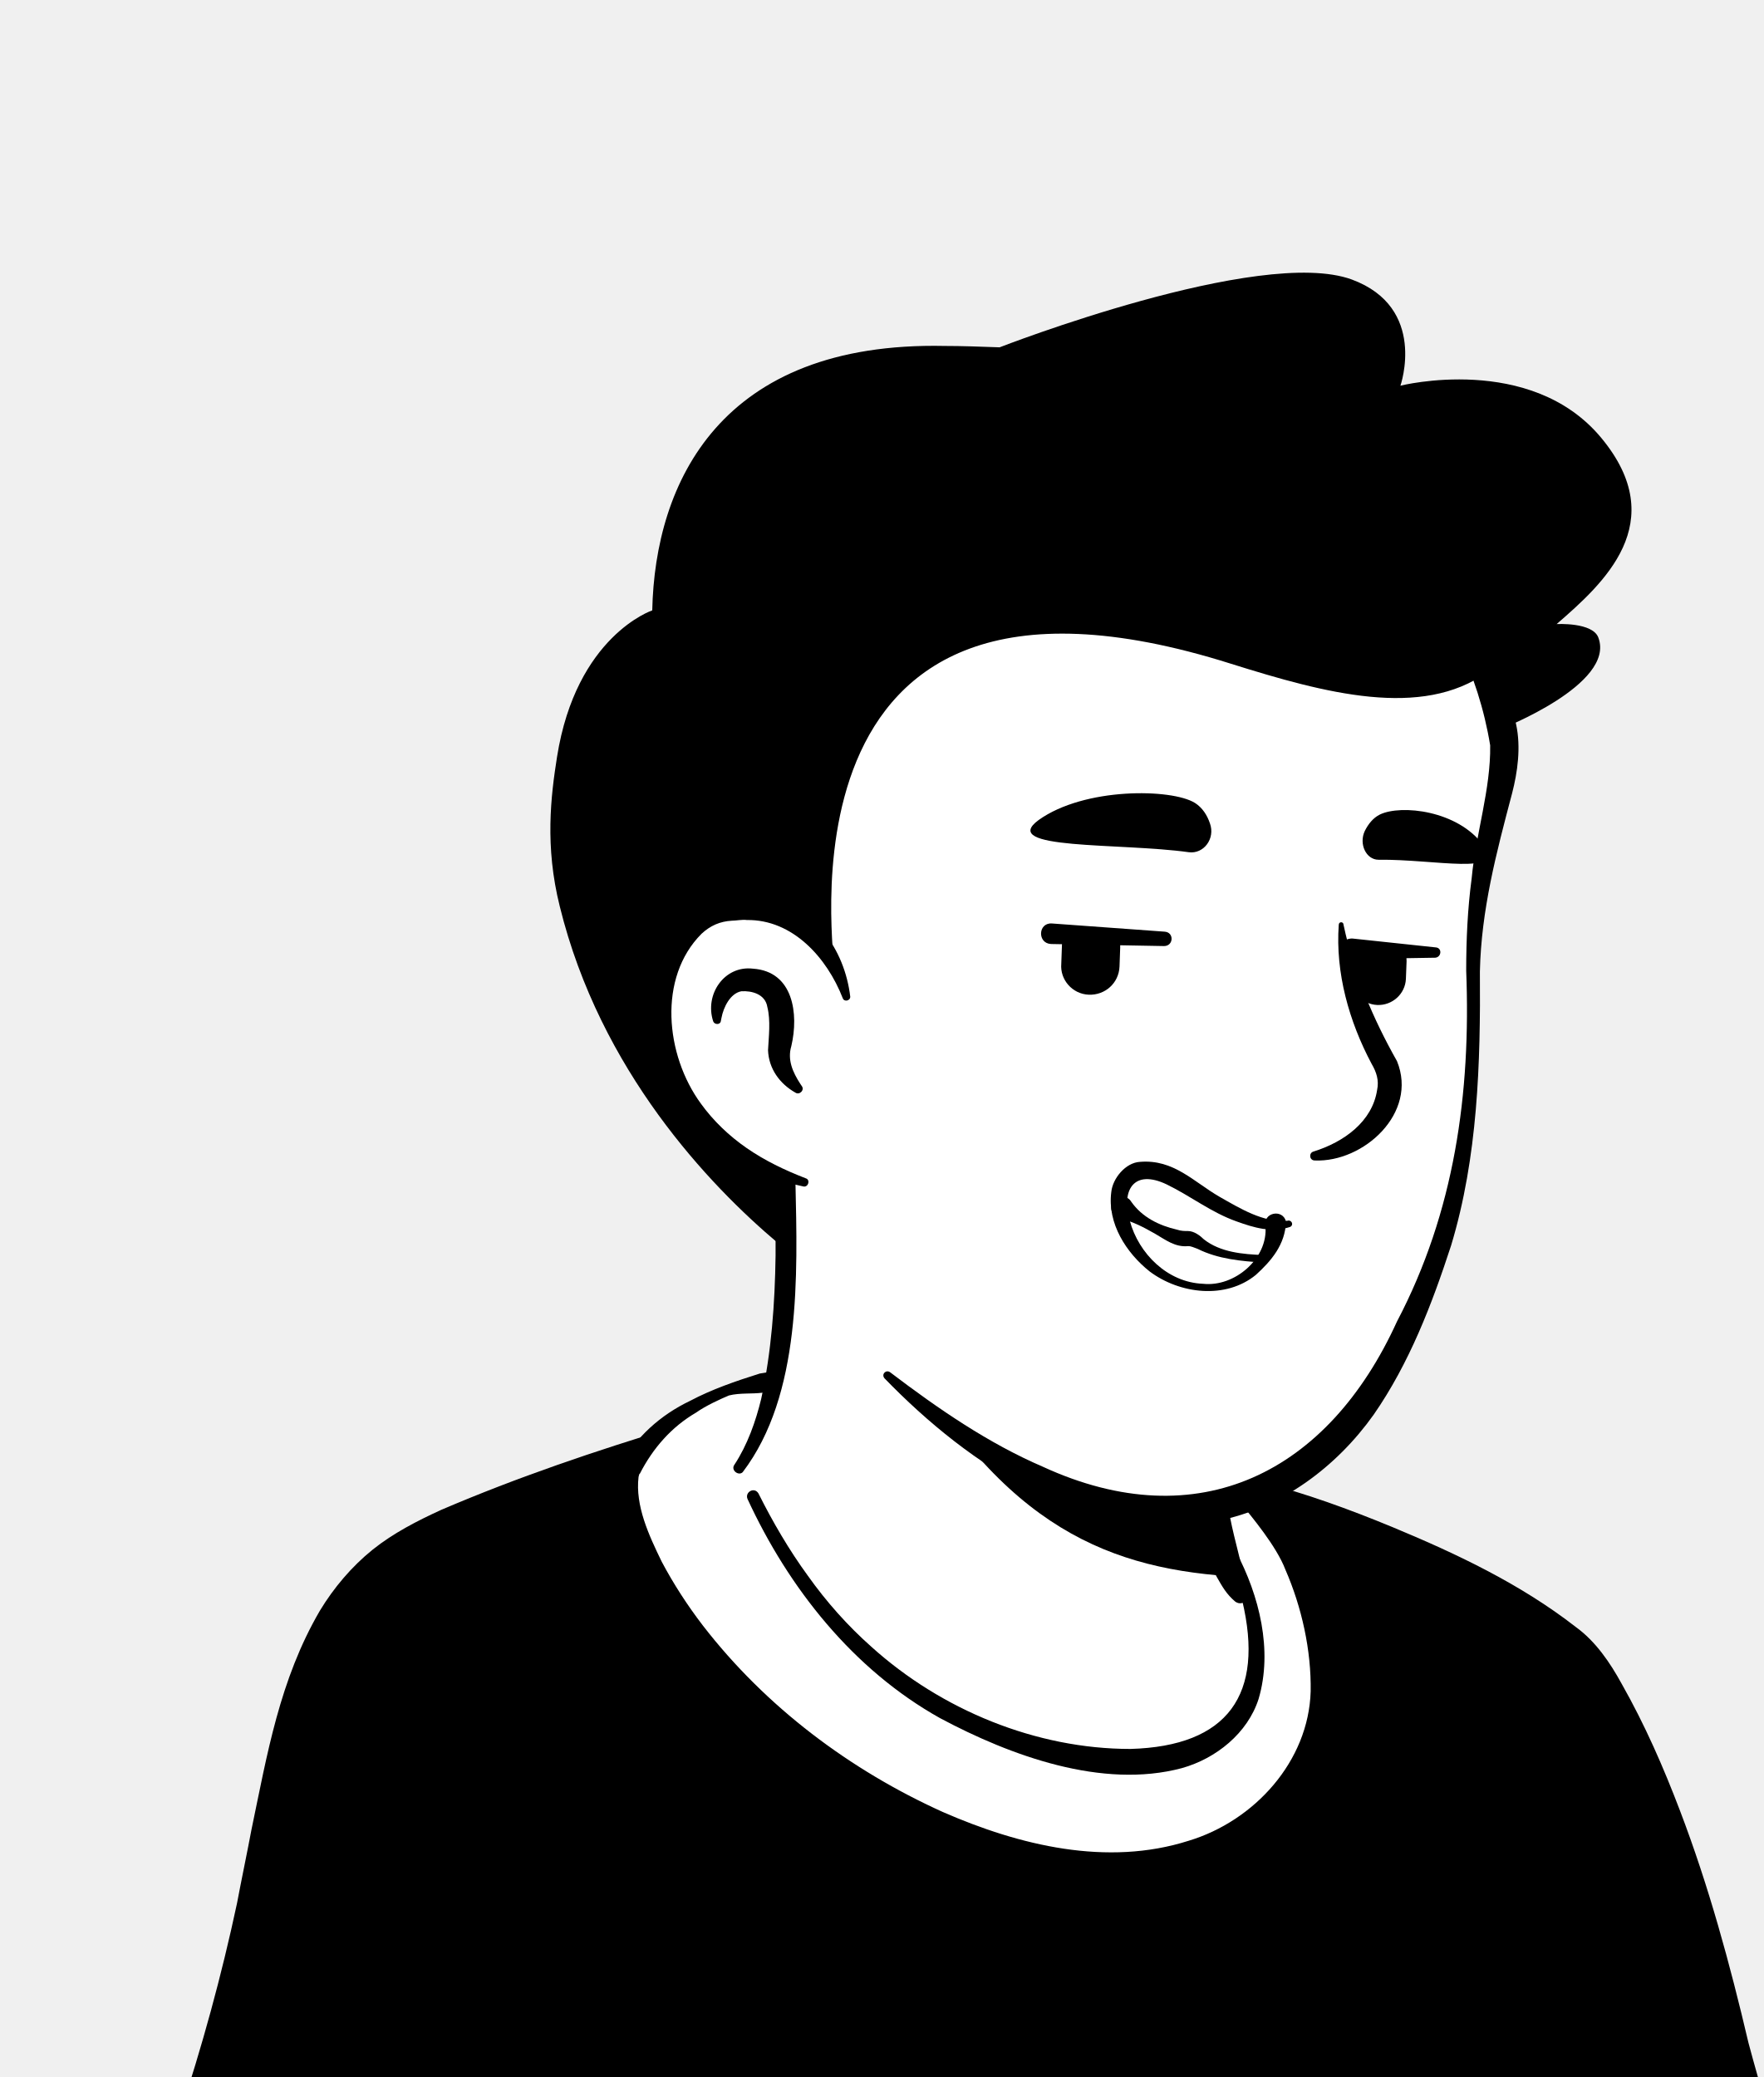
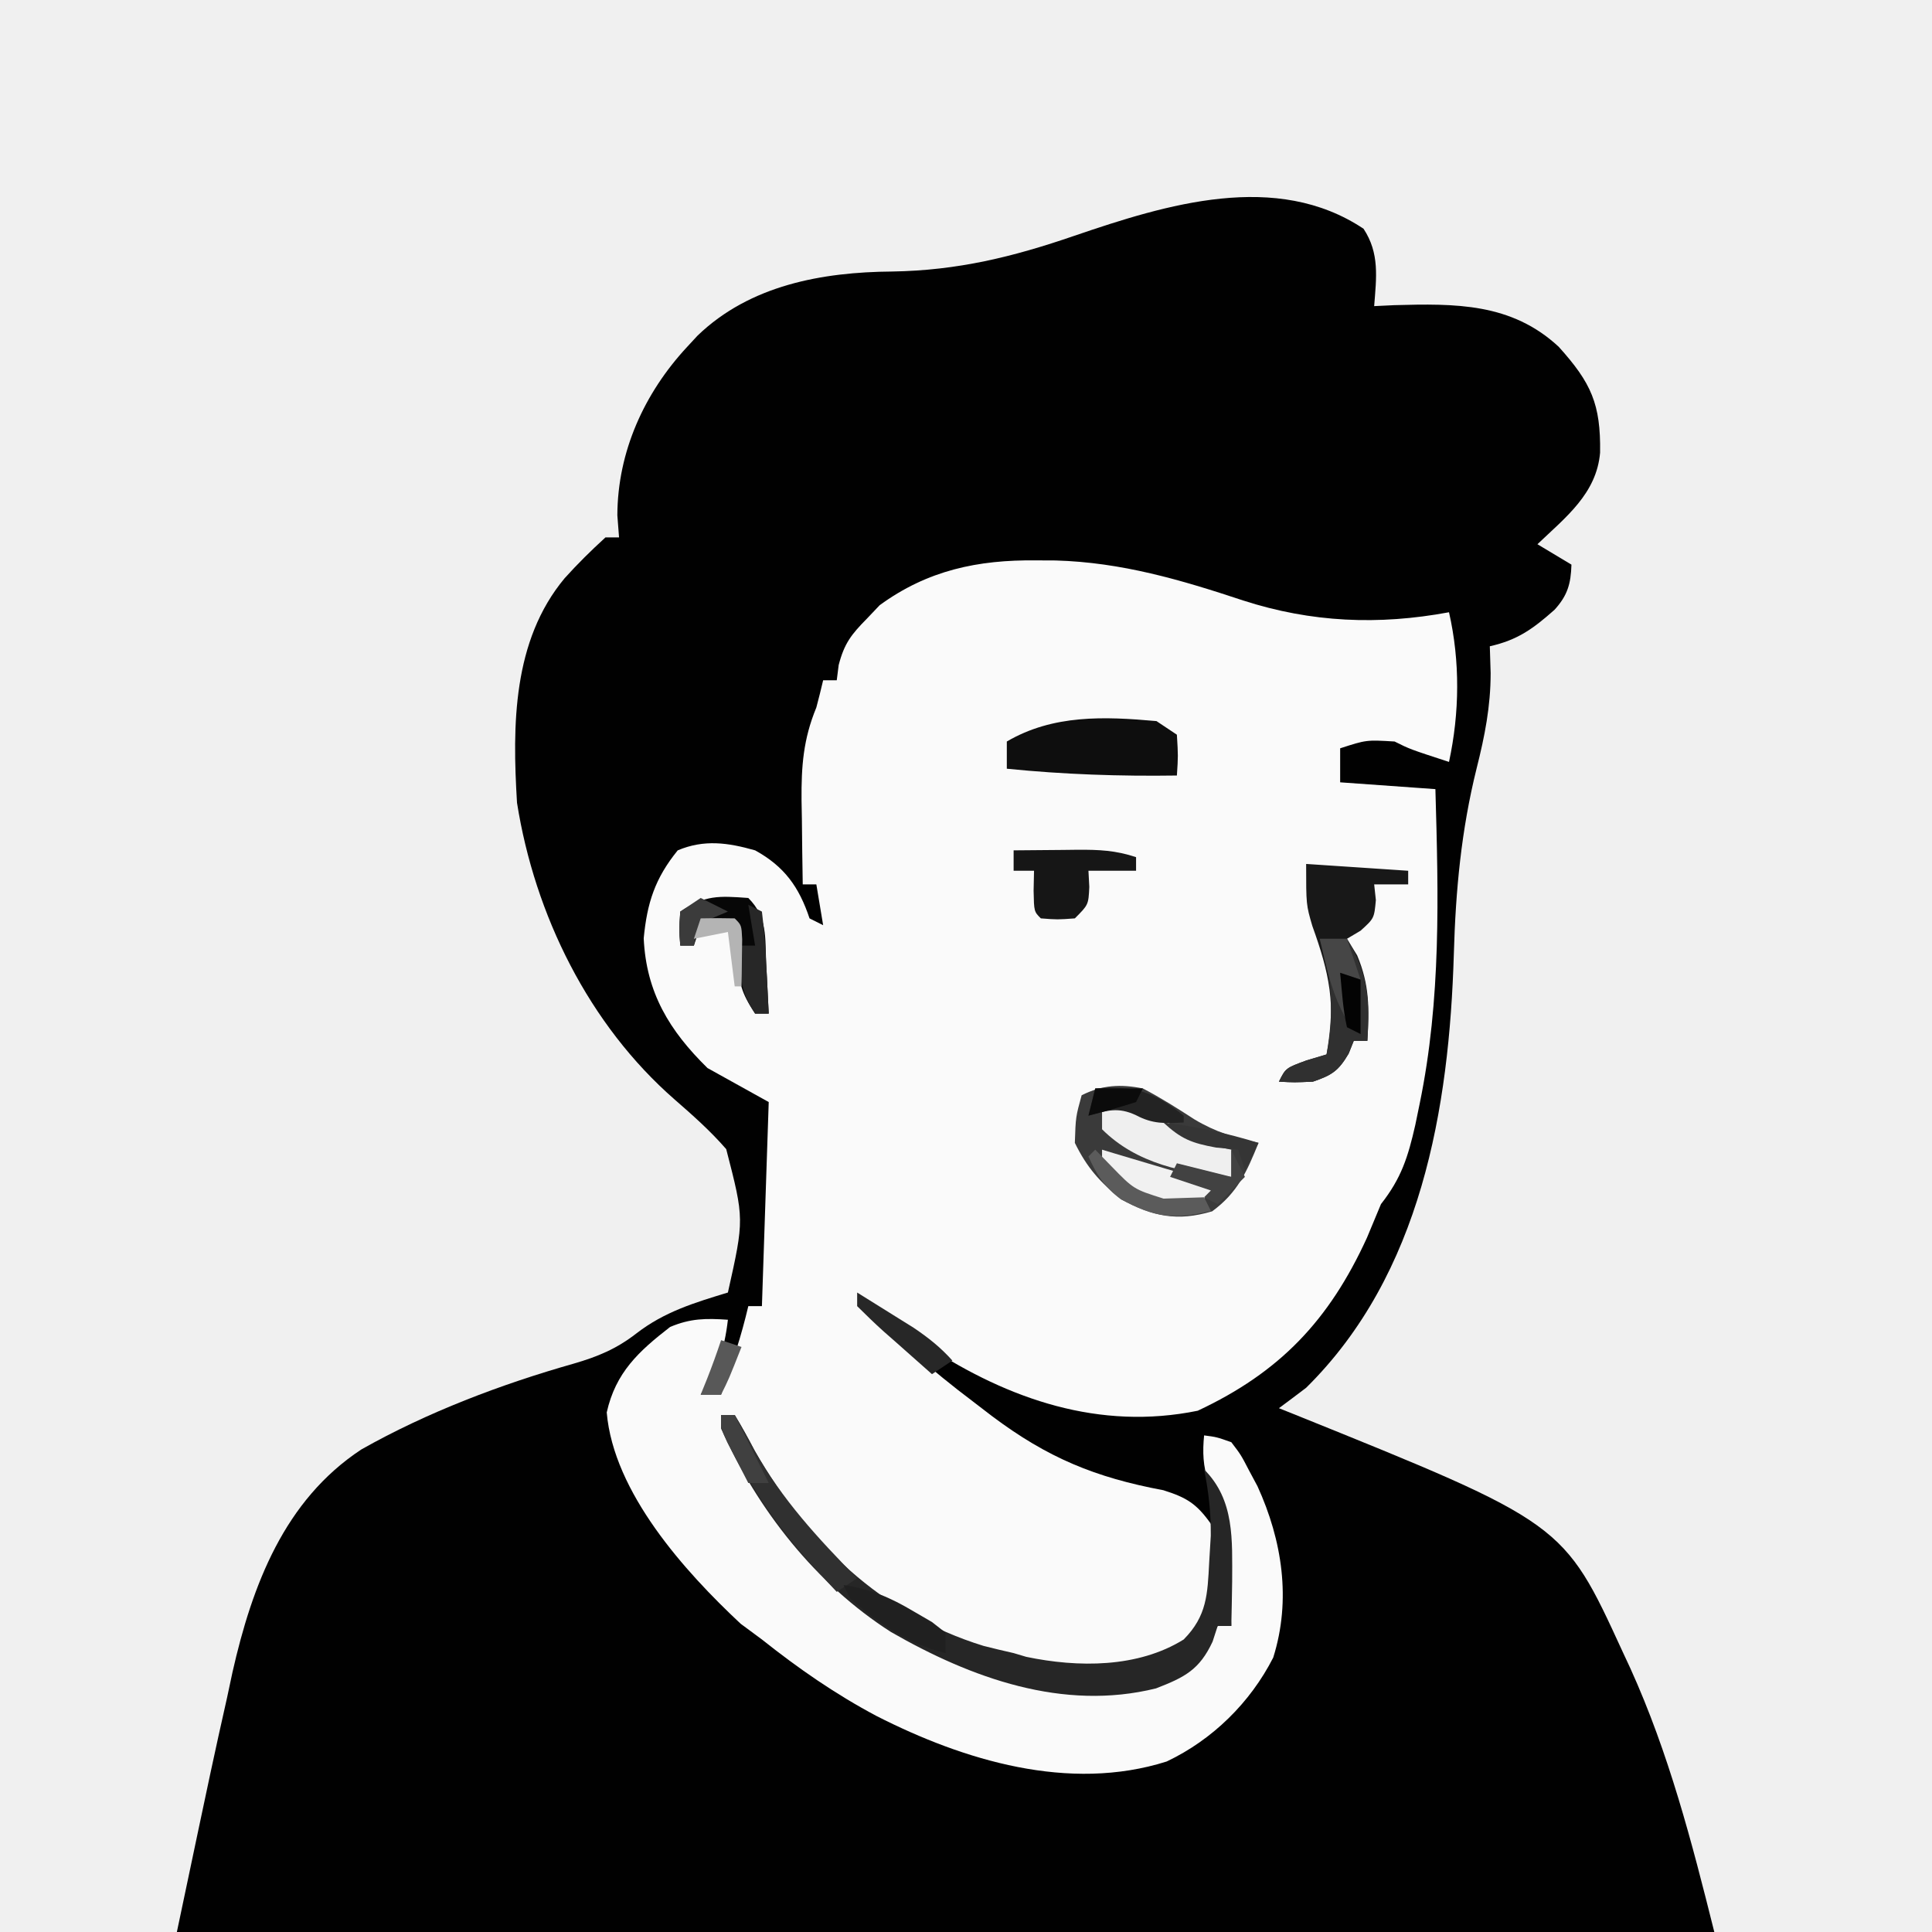
- <svg xmlns="http://www.w3.org/2000/svg">
-   <svg width="306" height="306" fill="none" style="z-index: 2; position: absolute; pointer-events: none;">
-     <path fill="#fff" d="M236.1 278.4c-.7.5-1.5 1-2.2 1.5-.8.5-1.5 1-2.3 1.4-.7.4-1.3.8-2 1.2-.1.1-.2.1-.3.2-2.3 1.4-4.7 2.7-7.1 3.9-.7.4-1.5.8-2.2 1.1 0 0-.1.1-.2.1l-2.4 1.2c-1.6.8-3.3 1.5-4.9 2.2-.8.4-1.7.7-2.5 1-.8.3-1.7.7-2.5 1-.8.3-1.7.7-2.5 1h-.1c-.8.3-1.7.6-2.5.9-1.8.6-3.7 1.2-5.5 1.8-.6.2-1.3.4-1.9.6-1.9.6-3.8 1.1-5.7 1.5-.7.2-1.4.3-2.2.5-1.8.4-3.7.8-5.5 1.2-.4.1-.7.1-1.1.2-.6.1-1.3.2-1.9.3-.9.1-1.7.3-2.6.4-.4.1-.8.1-1.2.2-.5.1-1.1.2-1.7.2-1.6.2-3.3.4-4.9.6-.5.1-1.1.1-1.6.2h-.1c-.7.1-1.4.1-2.1.2-.7.1-1.4.1-2.1.1-.4 0-.9.1-1.3.1-.8 0-1.5.1-2.2.1-1 0-1.9.1-2.9.1h-5c-42.2-.6-80.1-18.5-107.2-46.9 0 0 0-.1-.1-.1-3-2.7-.4-17.1 11.7-26.2 15.2-11.5 51.6-18.7 51.6-18.7s14.1-2.3 66.4 8.6c30.6 6.4 53.9 15.7 66.9 40.9 2.7 5.2 5.4 13.2-4.1 17.4Z" />
-     <path fill="#000" d="M173.6 219c19.2 3.9 39.7 8.1 55.5 20.8 5.3 4.3 8.8 10.6 11.7 16.7 1.4 3 2.8 6.1 3.9 9.4.6 2.2 1.5 4.7 1 7.3-.1.7-.7 1.6-1.2 2.1-2.3 2.3-4.8 3.7-7.3 5.5-14.7 10.2-31.6 17.4-49.1 21.2-39 8.5-81.2 1.9-115.5-18.6-11.4-6.9-21.9-15.3-30.9-25.2-1-1.2-1-3.2-1-4.5.1-3 .9-5.9 1.9-8.6 2.4-6.2 5.5-12.4 10.8-16.7 3.8-2.6 7.9-4.8 12.1-6.6 13.2-5.6 27.1-9.5 41.4-11.1 1.2-.1 1.4 1.6.2 1.8-13.7 2.8-27.3 7-40 12.7-4.6 2.3-9.5 4.3-13.2 7.9-3.5 3.8-6 8.5-8 13.3-1.3 2.9-2.2 7.5-1.8 9.8 6.3 7.5 13.7 14.1 21.7 19.8 43.8 30.6 110.3 32.6 156.9 7.1 4.2-2.3 8.3-4.9 12.2-7.6 1.9-1.3 3.9-2.4 5.4-3.9.1-.1 0 0 0 .1s-.1.2-.1.2c.1-1.2-.3-2.8-.8-4.4-1.8-5.8-4.7-11.9-7.8-17.2-4.9-7.9-13.2-12.9-21.6-16.9-5.8-2.7-11.9-4.8-18.1-6.8-6.2-2-12.5-3.7-18.8-5.2-1.6-.4-1.1-2.7.5-2.4Z" />
-   </svg>
-   <svg width="306" height="344" fill="none" style="z-index: 3; position: absolute; pointer-events: none;">
-     <path fill="#000" d="M269.3 340.401H16.4s14.9-31.4 21.5-67.2c4.6-24.8 8-39.3 20.9-47.3 9.1-5.6 28.6-11.4 37-14.4 5.7-2 6.9-.3 11-1.4 0 .5.1.9.1 1.4 0 0 10.8 32.1 38.9 43.5 22.9 9.3 36.5 3.1 38.6-7.2 1.3-6.6-2.8-17.4-4.9-20.9-1.2-1-2-2.5-2.4-4l-.8-3.3c1.9-.4 3.7-.9 5.5-1.5.6-.2 1.1-.4 1.7-.6 11.5 3 36.1 12.7 47 22.7 4.3 4 14.5 24 21.1 53 7.6 32.9 17.7 47.2 17.7 47.2Z" />
-     <path fill="#000" d="M271.6 341.6c-75.3.5-181 1.7-255.1 1.4-1.8 0-3.1-2-2.3-3.6 8.9-19.6 15.9-40.5 20.4-61.6.5-2.7 1.6-8 2.1-10.7 2.3-11 4.1-21.9 10-32 2-3.3 4.6-6.4 7.7-8.9 3-2.4 6.5-4.2 10-5.8 11.2-4.8 22.5-8.6 34-12.1 2.7-.6 5.4.1 8-.5 1.5-.4 3.1.7 3.2 2.3l.1 1.4-2.7-2.5c1.1 0 2.1.7 2.4 1.7.8 2.3 1.9 4.7 3 7 3.4 6.9 7.6 13.4 12.7 19.1 6.7 7.6 15.1 13.6 24.7 17 9.7 3.6 27 6.7 31.8-4.9.8-2.1.7-4.3.4-6.6-.7-4.7-2.3-9.7-4.6-13.9l.5.6c-1.6-2.1-2.2-4.6-2-7v-2.4c0-.2.2-.4.4-.4 1.2-.4 2.3-.9 3.5-1.3 1.1-.5 2.2-1 3.3-1.6.3-.2.6-.1.9 0 6.6 1.7 12.9 4 19.2 6.6 9.4 3.9 18.7 8.3 26.8 14.6 2.9 2.1 5 5.2 6.7 8.3 3.4 6 6.1 12.2 8.5 18.5 4.2 11 7.3 22.4 10 33.9 3.4 12.7 7.5 25.3 13.8 36.9l2.1 3.6.2.2v.1c.6.5.7 1.9.3 2.6Zm-4.6-2.4c-.5.5-.4 1.9 0 2.4v-.1l-.2-.3c-7-11.5-11.4-24.4-15-37.3-1.8-6.3-3.1-13.1-4.9-19.5-3.5-12.6-7.8-25.3-14.1-36.8-1.1-1.9-2.3-4-3.8-5.5-2.9-2.7-6.3-4.9-9.7-7-5.6-3.3-11.6-6.2-17.7-8.7-6.1-2.5-12.3-4.8-18.6-6.5l1.5-.1c-2.7.2-5.3.3-7.9.2l.4-.6c.6 1 1.3 2.7 1.9 3.6.7.9 1.5 1.6 2.4 2 .2.2.4.4.5.6 3.6 6.9 7.2 17.2 4.6 24.9-6 15.1-26.1 12.7-38.4 8-10.3-3.5-19.6-10.2-26.8-18.4-7.2-8.2-12.9-17.6-16.7-27.8l2.4 1.7c-1.4 0-2.5-1-2.6-2.4l-.1-1.3 3.2 2.3c-1 .3-2.2.4-3.3.5-2.8-.1-4.7-.2-7.3.8-3.4 1.2-6.9 2.4-10.4 3.5-6.9 2.3-13.7 4.7-20.2 7.6-14.8 5.9-19.1 17.7-22.5 32.4-1.6 6.8-2.9 14.5-4.3 21.4-4.6 21.6-11.6 42.5-20.7 62.7l-2.3-3.7c72.5 0 177.1.7 250.6 1.4Z" />
-     <path fill="#fff" d="M137.2 265.5c-34.5-15.5-47.9-43.2-45.3-50.7 0 0 0-.1.1-.2 1.8-3.7 4.7-6.7 8.3-8.8 2-1.2 4.2-2.3 6-2.9 27.3-6.8 63.5 4.7 75.7 15.2 4.4 5.3 8.9 10.6 10.6 24.6 2.4 20.2-19.7 38.9-55.4 22.8Z" />
-     <path fill="#000" d="M136.7 266.6c-17.3-7.8-33.5-20-42.7-36.9-1.8-3.5-3.4-7.1-3.9-11.2-.1-1.4-.2-3.1.5-4.5 2.1-4.2 5.9-7.5 10.1-9.5 3.2-1.7 6.7-2.9 10.2-4 5-.9 10-1.2 15.1-1.1 16.7.5 33.3 4.9 48.1 12.6 1.1.6 2.2 1.2 3.3 1.9.4.2.7.5 1.2.4.5-.1.9.1 1.3.3 1.2.7 2.2 1.6 3.3 2.6 2.7 3.3 5.4 6.8 7.2 10.8 1.8 4 2.8 8.3 3.4 12.5 1.6 8.6-1.3 18.2-8 24.1-13.6 12.2-34 8.9-49.1 2Zm.9-2.1c11.2 4.9 24 8 35.9 4.2 9.6-2.9 17.5-11.6 17.8-21.8.1-6-1.3-12.3-3.7-17.8-1.3-3.4-4.9-7.7-6.7-9.9-1.1-.9-2.3-1.6-3.3-2.5l-.3-.6c-.2-.5-.6-.6-.9-.9-1-.6-2.1-1.2-3.2-1.8-8.7-4.5-18.3-7.1-27.9-9-11.2-2.1-22.7-2.7-34-1.1-1.6.2-3.3 0-4.9.4-1.2.5-3.4 1.5-4.8 2.5-3.6 2.1-6.3 5.2-8.2 8.9l-.1.1c0 .1-.1.3-.1.4-.5 4.2 1.5 8.5 3.4 12.4 1.7 3.2 3.7 6.3 6 9.3 9.2 11.9 21.5 21.1 35 27.2Z" />
-   </svg>
-   <svg width="306" height="306" fill="none" style="z-index: 4; position: absolute; pointer-events: none;">
-     <path fill="#fff" d="M182.999 245.6c-2.1 10.3-15.7 16.5-38.6 7.2-23.8-9.6-34.1-32.5-36.7-39.3 14.1-26.4 4.3-44.7 4.3-44.7 32.5-2.8 60.9 35.2 60.9 35.2l4.4 18.8c.4 1.6 1.2 3 2.4 4 2.1 3.7 4.6 12.2 3.3 18.8Z" />
-     <path fill="#000" d="M107.2 213.8c1.9-2.9 3.1-6.3 3.9-9.6 1.5-6.9 2-13.9 2.1-20.9v-2.6c-.3-2.6-1.2-5.3-2.2-7.7-1.3-3.2 3.4-5.2 4.9-2 .2.4.2 1.1.2 1.5.3 13.6.9 31.1-7.7 42.4-.6.6-1.8-.3-1.2-1.1ZM173.999 203.8c1.5.9 2 2.1 2.2 3.3.6 2.4.4 5 1 7.5.5 2.4 2 4.7 2.4 7.2.5 2.6 2 8.1 2.6 10.8.2.6-.2 1.3-.9 1.4-.4.1-.7 0-1-.2-1.3-1.1-1.9-2.2-2.7-3.6-1.3-2.4-2.2-4.6-3-7.3-.7-2.4-.4-5-1-7.5-.5-2.4-1.9-4.7-2.4-7.2-.3-1.2-.4-2.5.5-4 .6-.6 1.6-.8 2.3-.4Z" />
-     <path fill="#000" d="M181.2 230.2c-19.1-1-34.7-7-49.9-34.1 12.8 11.3 27.9 15.6 43.8 17.6l2.1 9.2c.4 1.6 2.8 6.3 4 7.3Z" />
-     <path fill="#000" d="M180.4 226.5c3.4 6.4 5.4 14.4 3.3 21.5-1.6 5-6.2 8.7-11.2 10.1-11.6 3.1-25-1.8-35.3-7.3-12.7-7.1-22.1-19-28.1-32-.4-1 1-1.8 1.6-.8 2.1 4.2 4.5 8.3 7.2 12 2.7 3.8 5.8 7.3 9.3 10.4 10.2 9.2 24 14.9 37.8 14.9 14.2-.4 19.6-7.9 16.3-21.7-.5-2.2-1.3-4.5-2.4-6.4-.6-.8.9-1.7 1.5-.7Z" />
-     <path fill="#fff" d="M219.1 106.4c1.8 8.4-4.2 17.4-4.2 39.8 0 22.9-4.2 47.8-21.5 65.1-14.9 14.9-32 14.3-52.1-1.4-2.8-2.2-12.6-9.6-15.1-12.1-2.9-2.9-4.5-5-5.9-7.2-1.2-2-.9-13.6-2.6-16.3-4.4-7.3-5.3.6-11-5.8-7.9-8.6-17.4-25.9-12.7-56.5 7.6-49.6 46.9-55.4 76-49.9 29.3 5.6 44.3 22.2 49.1 44.3Z" />
-     <path fill="#000" d="M111.7 177.4c-2.3-3.8-5.2-7.2-7.9-10.7-2.7-3.7-4.9-7.6-6.7-11.8-10.2-24.7-8.7-57 9.4-77.8 12.4-14.2 32-18.9 50-17.9 18 1.1 36.7 5.7 50 18.7 7.7 7.5 12.6 17.5 14.8 27.9.7 3.3.2 6.9-.6 10-2.3 8.7-4.5 17-4.7 26 .1 13.4-.3 27.1-4.2 40-2.8 8.6-6.1 17.2-11.3 24.7-5.4 7.6-13.5 13.7-22.8 15.5-18.7 3.8-36.2-8-48.6-20.8-.5-.6.2-1.3.8-.9 7.1 5.4 14.4 10.4 22.3 13.8 22.8 10.5 41.7.8 51.7-21.2 8.4-16 10.8-33.3 10.1-51.2 0-4.5.2-9 .8-13.5.6-6.5 2.8-13 2.7-19.4-1.7-10.4-6.5-20.4-13.7-28.1-17.1-18.1-49.9-23.4-72.9-15.2-27.1 9.6-34.4 36.9-35.9 63-1 15.6 3.6 30.9 15.4 41.6l4.7 4.9c1.6 2.2-1.8 4.8-3.4 2.4Z" />
-     <path fill="#fff" d="M123.5 145.6s-3.1-15-17.7-13.2c-12.6 1.6-17 31.8 11.6 40.2" />
-     <path fill="#000" d="M116.1 159.5c-2.3-1.3-3.9-3.5-4-6.2.1-2 .4-4.3-.1-6.3-.3-1.9-2.3-2.4-3.8-2.3-1.6.3-2.6 2.3-2.9 3.9 0 .1-.1.4-.1.5-.1.5-.9.5-1.1 0-1.3-3.9 1.6-8.2 5.8-7.7 5.9.4 6.7 6.6 5.6 11.3-.6 2 .2 3.8 1.3 5.5l.2.3c.5.6-.3 1.4-.9 1ZM196.1 135c1.5 7.1 4.3 13.7 7.8 19.9 3.1 7.6-4.9 14.8-12 14.5-.8 0-.9-1.1-.2-1.3 4.5-1.4 8.6-4.4 9.3-9 .3-1.4-.1-2.6-.8-3.8-3.3-6.2-5.3-13.3-4.8-20.3 0-.5.7-.5.7 0Z" />
-     <path fill="#000" d="M123 145.7c-2.3-5.9-7.3-11.5-14-11.4-.6-.1-1.6.1-2.2.1-1.7.1-3.1.7-4.4 1.9-6.4 6.4-5.3 17.7-.1 24.8 1.8 2.5 4.1 4.7 6.7 6.5 2.6 1.8 5.5 3.2 8.6 4.4.7.2.4 1.3-.3 1.2-6.7-1.4-13.1-4.7-17.5-10.2-6.8-8.2-8.2-21.9-.1-29.9 1.8-1.6 4.3-2.8 6.8-2.8.8 0 2-.2 2.8 0 4.2.2 8.2 2.3 10.8 5.6 2.3 2.8 3.6 6.2 4 9.6 0 .6-.9.8-1.1.2Z" />
-   </svg>
-   <svg width="306" height="306" fill="none" style="z-index: 5; position: absolute; pointer-events: none;">
-     <path fill="#000" d="M227.2 91.1c6.8-5.9 16.8-14.8 6.5-27.2-10.3-12.4-29.3-7.6-29.3-7.6s4-11.4-7.1-15.5c-13.4-4.9-51.4 9.9-51.4 9.9-2.8-.1-5.5-.2-8-.2-32.8-.7-42.3 20-42.7 38.6 0 0-11.1 3.7-13.9 21.4-.9 5.7-1.8 13 .4 21.8 5.9 24 21.8 40.7 31.9 49.2 3.8-2.8-2.9-6.7-2.4-11.3-21.7-10.6-17-36.3-5.4-37.8 8.9-1.1 13.6 4.1 15.8 8.3.9 1.2-11.1-65.7 58.1-43.8 13.7 4.3 27.8 8.1 37.4 1.2 1.1 2.1 1.8 4.6 2 8.3 0 0 16.7-6.5 14.2-13.3-.8-2.3-6.1-2-6.1-2Z" />
-   </svg>
-   <svg width="306" height="306" fill="none" style="z-index: 6; position: absolute; pointer-events: none;">
-     <path fill="#000" d="M163.5 138.1v.2l-.1 2.8c-.1 2.4-2.1 4.2-4.5 4.1-2.4-.1-4.2-2.2-4-4.5l.1-2.8c0-.5.2-1.1.4-1.5l8 .4c0 .4.1.8.1 1.3ZM205.3 140.3l-.1 2.6c-.1 2.2-2 3.9-4.2 3.8-2.2-.1-3.9-2-3.8-4.2l.1-2.6c0-.5.1-1 .3-1.4l7.5.3c.1.5.2 1 .2 1.5ZM173.5 124.4c2.2.3 3.9-2 3.1-4.2-.4-1.2-1.1-2.3-2.2-3-3.4-2.1-16.1-2.3-22.8 2.5-6 4.4 11.9 3.3 21.9 4.7ZM201.2 125.5c-1.8 0-2.9-2.3-2-4.2.5-1 1.2-1.9 2.2-2.4 3.1-1.5 11.4-.6 15.1 4.5 3.3 4.5-7 2-15.3 2.1Z" />
-     <path fill="#000" d="m169.899 138.1-16.5-.3c-2-.1-1.9-3.1.1-3l16.5 1.2c1.4.1 1.3 2.1-.1 2.1ZM209.5 139.8l-12.2.2c-2 0-2.1-2.9-.1-3h.2l12.2 1.3c.9.1.8 1.4-.1 1.5Z" />
-   </svg>
-   <svg width="306" height="306" fill="none" style="z-index: 7; position: absolute; pointer-events: none;">
-     <path fill="#fff" d="M186.2 179c.1 3.3-4.8 11.7-14.2 7.8-9.1-3.7-11.8-21.1 1.2-12.8 6.6 4.4 10.8 5.1 13 5Z" />
-     <path fill="#000" d="M188.3 179.1c-2.7.9-5.3.1-7.8-.8-3.7-1.3-6.7-3.7-10.2-5.4-4.8-2.3-6.7.8-5.4 5.3 1.3 4.8 5.5 9 10.7 9.2 4.6.5 9.5-3.7 9.1-8.4-.4-2 2.5-2.6 3-.7-.1 3.4-2.2 5.8-4.4 7.8-4.4 3.6-11.1 2.8-15.5-.5-3.4-2.7-6.2-7-5.6-11.6.2-2 2.1-4.3 4.2-4.4 4.9-.4 7.8 2.9 11.6 5.1 3 1.7 6.4 3.8 9.9 3.5.6-.2 1 .6.4.9Z" />
-     <path fill="#000" d="M165.099 175.4c1.6 2.3 4.1 3.5 6.7 4.1.6.2 1.1.2 1.6.2.9 0 1.8.7 2.3 1.2 2.4 1.9 5.7 2.2 8.7 2.3.7 0 .7 1.2 0 1.1-3.2-.2-6.6-.5-9.6-2-.6-.2-.9-.4-1.4-.4-1.9.2-3.4-1-4.8-1.8-1.6-.9-3.2-1.8-5.1-2.2-.9-.2-1.4-1-1.3-1.9.2-1.4 2.2-1.8 2.9-.6Z" />
-   </svg>
-   <svg width="306" height="306" fill="none" style="z-index: 8; position: absolute; pointer-events: none;" />
-   <svg width="306" height="306" fill="none" style="z-index: 9; position: absolute; pointer-events: none;" />
+ <svg xmlns="http://www.w3.org/2000/svg" version="1.1" width="284" height="284">
+   <path d="M0 0 C2.383 3.622 1.887 7.16 1.562 11.375 C2.529 11.329 3.496 11.282 4.492 11.234 C13.49 10.985 21.731 10.889 28.691 17.352 C33.475 22.667 34.876 25.766 34.773 32.91 C34.257 38.945 29.706 42.416 25.562 46.375 C28.038 47.86 28.038 47.86 30.562 49.375 C30.48 52.192 29.986 53.909 28.078 56.008 C24.936 58.788 22.681 60.45 18.562 61.375 C18.602 62.676 18.642 63.976 18.684 65.316 C18.683 70.209 17.818 74.588 16.625 79.312 C14.364 88.414 13.537 97.254 13.273 106.619 C12.601 129.324 8.484 153.675 -8.438 170.375 C-9.764 171.384 -11.097 172.385 -12.438 173.375 C-11.723 173.661 -11.009 173.947 -10.273 174.242 C29.391 190.246 29.391 190.246 38.062 209.125 C38.445 209.946 38.827 210.766 39.221 211.612 C44.883 224.11 48.239 237.08 51.562 250.375 C-23.017 250.375 -97.597 250.375 -174.438 250.375 C-169.077 224.91 -169.077 224.91 -167.062 215.938 C-166.797 214.693 -166.531 213.448 -166.258 212.166 C-163.361 199.38 -158.635 186.887 -147.312 179.438 C-137.652 173.976 -126.76 169.849 -116.098 166.824 C-112.551 165.792 -109.824 164.663 -106.875 162.375 C-102.766 159.2 -98.346 157.867 -93.438 156.375 C-91.026 145.592 -91.026 145.592 -93.685 135.293 C-96.011 132.616 -98.585 130.337 -101.256 128.011 C-113.863 117.017 -121.832 100.876 -124.438 84.375 C-125.129 72.981 -125.098 60.568 -117.438 51.375 C-115.512 49.237 -113.571 47.323 -111.438 45.375 C-110.778 45.375 -110.118 45.375 -109.438 45.375 C-109.52 44.303 -109.603 43.23 -109.688 42.125 C-109.654 32.769 -105.727 24.151 -99.438 17.375 C-98.924 16.821 -98.411 16.266 -97.883 15.695 C-90.189 8.296 -79.599 6.368 -69.273 6.288 C-59.681 6.133 -51.564 4.151 -42.523 1.04 C-28.936 -3.605 -12.823 -8.548 0 0 Z " fill="#010101" transform="translate(200.4375,33.625)" />
+   <path d="M0 0 C0.94 0.004 1.88 0.008 2.848 0.012 C12.544 0.282 21.295 2.863 30.439 5.898 C40.452 9.134 50.338 9.55 60.688 7.625 C62.331 14.839 62.251 22.393 60.688 29.625 C54.938 27.75 54.938 27.75 52.688 26.625 C48.542 26.377 48.542 26.377 44.688 27.625 C44.688 29.275 44.688 30.925 44.688 32.625 C51.617 33.12 51.617 33.12 58.688 33.625 C59.136 49.248 59.547 64.486 56.375 79.875 C56.162 80.908 55.949 81.941 55.73 83.006 C54.662 87.704 53.687 90.815 50.688 94.625 C49.997 96.27 49.307 97.916 48.629 99.566 C43.07 111.723 35.814 119.353 23.75 125 C9.338 127.941 -3.985 123.36 -16.011 115.517 C-19.193 113.325 -22.275 111.012 -25.312 108.625 C-20.601 114.576 -15.356 119.058 -9.312 123.625 C-8.374 124.344 -7.436 125.064 -6.469 125.805 C1.689 131.923 8.684 134.812 18.699 136.684 C22.158 137.773 23.585 138.677 25.688 141.625 C26.613 146.566 26.802 152.058 24.77 156.738 C22.005 160.344 18.938 161.484 14.688 162.625 C-0.307 163.82 -13.045 160.508 -25.152 151.516 C-32.905 144.778 -39.704 136.842 -44.312 127.625 C-44.312 126.965 -44.312 126.305 -44.312 125.625 C-44.972 125.625 -45.633 125.625 -46.312 125.625 C-37.276 144.178 -25.342 156.61 -5.559 163.598 C3.282 166.301 12.024 166.94 20.812 163.691 C23.868 161.954 25.003 159.658 26.688 156.625 C27.348 156.625 28.008 156.625 28.688 156.625 C28.382 149.209 27.996 142.432 25.32 135.469 C24.52 133.138 24.451 131.067 24.688 128.625 C26.523 128.863 26.523 128.863 28.688 129.625 C30.102 131.48 30.102 131.48 31.312 133.812 C31.717 134.569 32.122 135.326 32.539 136.105 C36.162 144.053 37.527 152.789 34.848 161.289 C31.469 167.91 25.924 173.365 19.188 176.562 C4.85 181.107 -10.632 176.403 -23.439 169.887 C-29.486 166.679 -34.954 162.885 -40.312 158.625 C-41.859 157.48 -41.859 157.48 -43.438 156.312 C-51.673 148.614 -62.124 137.009 -63.125 125.25 C-61.811 119.387 -58.454 116.285 -53.812 112.688 C-50.825 111.418 -48.527 111.401 -45.312 111.625 C-45.823 116.014 -46.835 118.962 -49.312 122.625 C-48.322 122.625 -47.333 122.625 -46.312 122.625 C-45.831 121.209 -45.353 119.792 -44.875 118.375 C-44.608 117.586 -44.341 116.797 -44.066 115.984 C-43.393 113.877 -42.821 111.777 -42.312 109.625 C-41.653 109.625 -40.992 109.625 -40.312 109.625 C-39.983 99.725 -39.653 89.825 -39.312 79.625 C-42.282 77.975 -45.252 76.325 -48.312 74.625 C-53.916 69.125 -57.318 63.541 -57.688 55.562 C-57.193 50.366 -56.042 46.753 -52.688 42.625 C-48.807 40.991 -45.309 41.489 -41.312 42.625 C-37.016 44.987 -34.852 48.005 -33.312 52.625 C-32.653 52.955 -31.992 53.285 -31.312 53.625 C-31.642 51.645 -31.973 49.665 -32.312 47.625 C-32.972 47.625 -33.633 47.625 -34.312 47.625 C-34.371 44.417 -34.406 41.209 -34.438 38 C-34.463 36.645 -34.463 36.645 -34.488 35.262 C-34.525 30.281 -34.242 26.302 -32.312 21.625 C-31.963 20.296 -31.622 18.964 -31.312 17.625 C-30.652 17.625 -29.992 17.625 -29.312 17.625 C-29.171 16.513 -29.171 16.513 -29.027 15.379 C-28.201 12.197 -27.17 10.885 -24.875 8.562 C-24.258 7.912 -23.64 7.261 -23.004 6.59 C-15.977 1.46 -8.565 -0.102 0 0 Z " fill="#FAFAFA" transform="translate(152.3125,82.375)" />
+   <path d="M0 0 C2.628 1.369 5.069 2.92 7.555 4.531 C10.672 6.404 13.466 7.232 17 8 C15.294 12.226 13.925 15.322 10.188 18.062 C5.002 19.588 1.543 18.817 -3.188 16.312 C-6.338 13.722 -8.201 11.67 -10 8 C-9.875 4.188 -9.875 4.188 -9 1 C-5.952 -0.524 -3.283 -0.658 0 0 Z " fill="#3A3A3A" transform="translate(168,160)" />
+   <path d="M0 0 C0.66 0 1.32 0 2 0 C3.042 1.713 4.006 3.474 4.938 5.25 C12.611 18.666 23.468 29.276 38.562 33.938 C40.036 34.313 41.515 34.669 43 35 C43.611 35.182 44.222 35.364 44.852 35.551 C52.489 37.148 61.275 37.184 68 33 C71.421 29.538 71.504 26.373 71.75 21.625 C71.827 20.339 71.905 19.052 71.984 17.727 C71.999 14.331 71.678 11.318 71 8 C75.521 12.521 75.125 18.392 75.125 24.438 C75.093 26.625 75.055 28.813 75 31 C74.34 31 73.68 31 73 31 C72.629 32.145 72.629 32.145 72.25 33.312 C70.321 37.46 68.139 38.558 63.938 40.188 C50.275 43.574 36.768 38.684 24.961 31.895 C13.919 24.829 5.37 13.952 0 2 C0 1.34 0 0.68 0 0 Z " fill="#262626" transform="translate(106,208)" />
+   <path d="M0 0 C4.95 0.33 9.9 0.66 15 1 C15 1.66 15 2.32 15 3 C13.35 3 11.7 3 10 3 C10.124 4.145 10.124 4.145 10.25 5.312 C10 8 10 8 8 9.812 C7.34 10.204 6.68 10.596 6 11 C6.495 11.804 6.99 12.609 7.5 13.438 C9.345 17.82 9.281 21.323 9 26 C8.34 26 7.68 26 7 26 C6.753 26.619 6.505 27.238 6.25 27.875 C4.742 30.438 3.791 31.043 1 32 C-1.75 32.125 -1.75 32.125 -4 32 C-3 30 -3 30 0.062 28.875 C1.517 28.442 1.517 28.442 3 28 C4.463 20.805 3.389 15.996 0.91 9.113 C0 6 0 6 0 0 Z " fill="#181818" transform="translate(192,127)" />
+   <path d="M0 0 C0.99 0.66 1.98 1.32 3 2 C3.188 5.125 3.188 5.125 3 8 C-5.398 8.122 -13.643 7.843 -22 7 C-22 5.68 -22 4.36 -22 3 C-15.201 -0.98 -7.676 -0.694 0 0 Z " fill="#0E0E0E" transform="translate(170,106)" />
+   <path d="M0 0 C2.438 -0.027 4.875 -0.047 7.312 -0.062 C8.003 -0.071 8.693 -0.079 9.404 -0.088 C12.548 -0.103 14.994 -0.002 18 1 C18 1.66 18 2.32 18 3 C15.69 3 13.38 3 11 3 C11.062 4.176 11.062 4.176 11.125 5.375 C11 8 11 8 9 10 C6.438 10.188 6.438 10.188 4 10 C3 9 3 9 2.938 5.938 C2.958 4.968 2.979 3.999 3 3 C2.01 3 1.02 3 0 3 C0 2.01 0 1.02 0 0 Z " fill="#161616" transform="translate(149,125)" />
+   <path d="M0 0 C5.1 0.392 8.566 2.257 12.852 4.844 C14.919 5.956 16.708 6.544 19 7 C19 8.32 19 9.64 19 11 C12.1 10.498 5.055 9.055 0 4 C0 2.68 0 1.36 0 0 Z " fill="#EFEFEF" transform="translate(162,162)" />
+   <path d="M0 0 C1.32 0 2.64 0 4 0 C7.167 5.147 7.351 9.158 7 15 C6.34 15 5.68 15 5 15 C4.753 15.619 4.505 16.238 4.25 16.875 C2.742 19.438 1.791 20.043 -1 21 C-3.75 21.125 -3.75 21.125 -6 21 C-5 19 -5 19 -1.938 17.875 C-0.483 17.442 -0.483 17.442 1 17 C2.075 10.725 1.883 6.093 0 0 Z " fill="#303030" transform="translate(194,138)" />
+   <path d="M0 0 C2.846 2.846 2.456 5.804 2.625 9.625 C2.664 10.331 2.702 11.038 2.742 11.766 C2.836 13.51 2.919 15.255 3 17 C2.34 17 1.68 17 1 17 C-1.108 13.838 -1.338 12.493 -1.625 8.812 C-1.737 7.461 -1.737 7.461 -1.852 6.082 C-1.925 5.051 -1.925 5.051 -2 4 C-3.65 4 -5.3 4 -7 4 C-7.33 4.99 -7.66 5.98 -8 7 C-8.66 7 -9.32 7 -10 7 C-10.188 4.625 -10.188 4.625 -10 2 C-6.327 -0.449 -4.336 -0.315 0 0 Z " fill="#070707" transform="translate(110,132)" />
+   <path d="M0 0 C0.66 0 1.32 0 2 0 C3.042 1.713 4.006 3.474 4.938 5.25 C8.993 12.467 14.23 18.115 20 24 C19.01 24.66 18.02 25.32 17 26 C9.689 18.31 3.103 10.289 0 0 Z " fill="#303030" transform="translate(106,208)" />
+   <path d="M0 0 C0.641 0.193 1.281 0.387 1.941 0.586 C6.951 2.094 11.965 3.577 17 5 C15.114 7.662 14.024 7.996 10.75 8.562 C5.899 7.835 3.157 5.704 0 2 C0 1.34 0 0.68 0 0 Z " fill="#F1F1F1" transform="translate(162,169)" />
+   <path d="M0 0 C3.98 0.588 6.862 1.82 10.312 3.875 C11.196 4.388 12.079 4.901 12.988 5.43 C13.652 5.948 14.316 6.466 15 7 C15 7.99 15 8.98 15 10 C9.407 8.602 5.28 5.759 1 2 C0.67 1.34 0.34 0.68 0 0 Z " fill="#202020" transform="translate(124,233)" />
+   <path d="M0 0 C1.774 1.099 3.544 2.205 5.312 3.312 C6.299 3.927 7.285 4.542 8.301 5.176 C10.502 6.663 12.233 8.04 14 10 C13.01 10.66 12.02 11.32 11 12 C9.161 10.382 7.328 8.756 5.5 7.125 C4.975 6.665 4.451 6.205 3.91 5.73 C2.569 4.528 1.28 3.268 0 2 C0 1.34 0 0.68 0 0 Z " fill="#272727" transform="translate(126,190)" />
+   <path d="M0 0 C5.693 -0.455 8.543 0.412 13 4 C13 4.33 13 4.66 13 5 C10.252 5.153 8.463 5.246 6 3.938 C3.344 2.693 1.764 3.232 -1 4 C-0.67 2.68 -0.34 1.36 0 0 Z " fill="#232323" transform="translate(161,160)" />
+   <path d="M0 0 C1.145 1.176 1.145 1.176 2.312 2.375 C5.647 5.81 5.647 5.81 10.043 7.195 C10.751 7.172 11.458 7.149 12.188 7.125 C13.446 7.084 14.704 7.043 16 7 C16.33 7.66 16.66 8.32 17 9 C11.623 10.344 8.598 9.954 3.734 7.258 C1.375 5.547 0.174 3.641 -1 1 C-0.67 0.67 -0.34 0.34 0 0 Z " fill="#5B5B5B" transform="translate(161,169)" />
+   <path d="M0 0 C0.66 0.33 1.32 0.66 2 1 C2.312 3.549 2.513 6.004 2.625 8.562 C2.664 9.273 2.702 9.984 2.742 10.717 C2.837 12.477 2.919 14.239 3 16 C2.34 16 1.68 16 1 16 C-1.429 12.356 -1.162 10.288 -1 6 C-0.34 6 0.32 6 1 6 C0.67 4.02 0.34 2.04 0 0 Z " fill="#272727" transform="translate(110,133)" />
+   <path d="M0 0 C4.869 0.596 9.328 1.57 14 3 C13.34 4.32 12.68 5.64 12 7 C11.67 6.01 11.34 5.02 11 4 C9.928 3.897 8.855 3.794 7.75 3.688 C4.142 3.026 2.636 2.425 0 0 Z " fill="#353535" transform="translate(171,165)" />
+   <path d="M0 0 C1.32 0 2.64 0 4 0 C4.66 1.98 5.32 3.96 6 6 C5.01 5.67 4.02 5.34 3 5 C3.33 7.31 3.66 9.62 4 12 C1.786 8.205 0.99 4.244 0 0 Z " fill="#464646" transform="translate(194,138)" />
+   <path d="M0 0 C0.66 1.32 1.32 2.64 2 4 C0.68 5.32 -0.64 6.64 -2 8 C-2.66 7.67 -3.32 7.34 -4 7 C-3.67 6.67 -3.34 6.34 -3 6 C-4.98 5.34 -6.96 4.68 -9 4 C-8.67 3.34 -8.34 2.68 -8 2 C-5.36 2.66 -2.72 3.32 0 4 C0 2.68 0 1.36 0 0 Z " fill="#424242" transform="translate(181,169)" />
+   <path d="M0 0 C0.66 0 1.32 0 2 0 C3.65 3.3 5.3 6.6 7 10 C6.01 10 5.02 10 4 10 C3.328 8.711 2.663 7.419 2 6.125 C1.629 5.406 1.258 4.686 0.875 3.945 C0 2 0 2 0 0 Z " fill="#404040" transform="translate(106,208)" />
+   <path d="M0 0 C1.32 0.66 2.64 1.32 4 2 C3.361 2.268 2.721 2.536 2.062 2.812 C-0.331 3.887 -0.331 3.887 -1 7 C-1.66 7 -2.32 7 -3 7 C-3.188 4.625 -3.188 4.625 -3 2 C-2.01 1.34 -1.02 0.68 0 0 Z " fill="#3B3B3B" transform="translate(103,132)" />
+   <path d="M0 0 C0.99 0.33 1.98 0.66 3 1 C1.125 5.75 1.125 5.75 0 8 C-0.99 8 -1.98 8 -3 8 C-2.691 7.237 -2.381 6.474 -2.062 5.688 C-1.321 3.812 -0.638 1.913 0 0 Z " fill="#585858" transform="translate(106,197)" />
+   <path d="M0 0 C1.666 -0.043 3.334 -0.041 5 0 C6 1 6 1 6.098 3.066 C6.086 3.89 6.074 4.714 6.062 5.562 C6.053 6.389 6.044 7.215 6.035 8.066 C6.018 9.024 6.018 9.024 6 10 C5.67 10 5.34 10 5 10 C4.67 7.36 4.34 4.72 4 2 C2.35 2.33 0.7 2.66 -1 3 C-0.67 2.01 -0.34 1.02 0 0 Z " fill="#B4B4B4" transform="translate(103,135)" />
+   <path d="M0 0 C0.99 0.33 1.98 0.66 3 1 C3 3.64 3 6.28 3 9 C2.34 8.67 1.68 8.34 1 8 C0.406 5.351 0.258 2.708 0 0 Z " fill="#030303" transform="translate(197,143)" />
+   <path d="M0 0 C2.31 0 4.62 0 7 0 C6.67 0.66 6.34 1.32 6 2 C3.686 2.731 1.352 3.401 -1 4 C-0.67 2.68 -0.34 1.36 0 0 Z " fill="#0B0B0B" transform="translate(161,160)" />
</svg>
